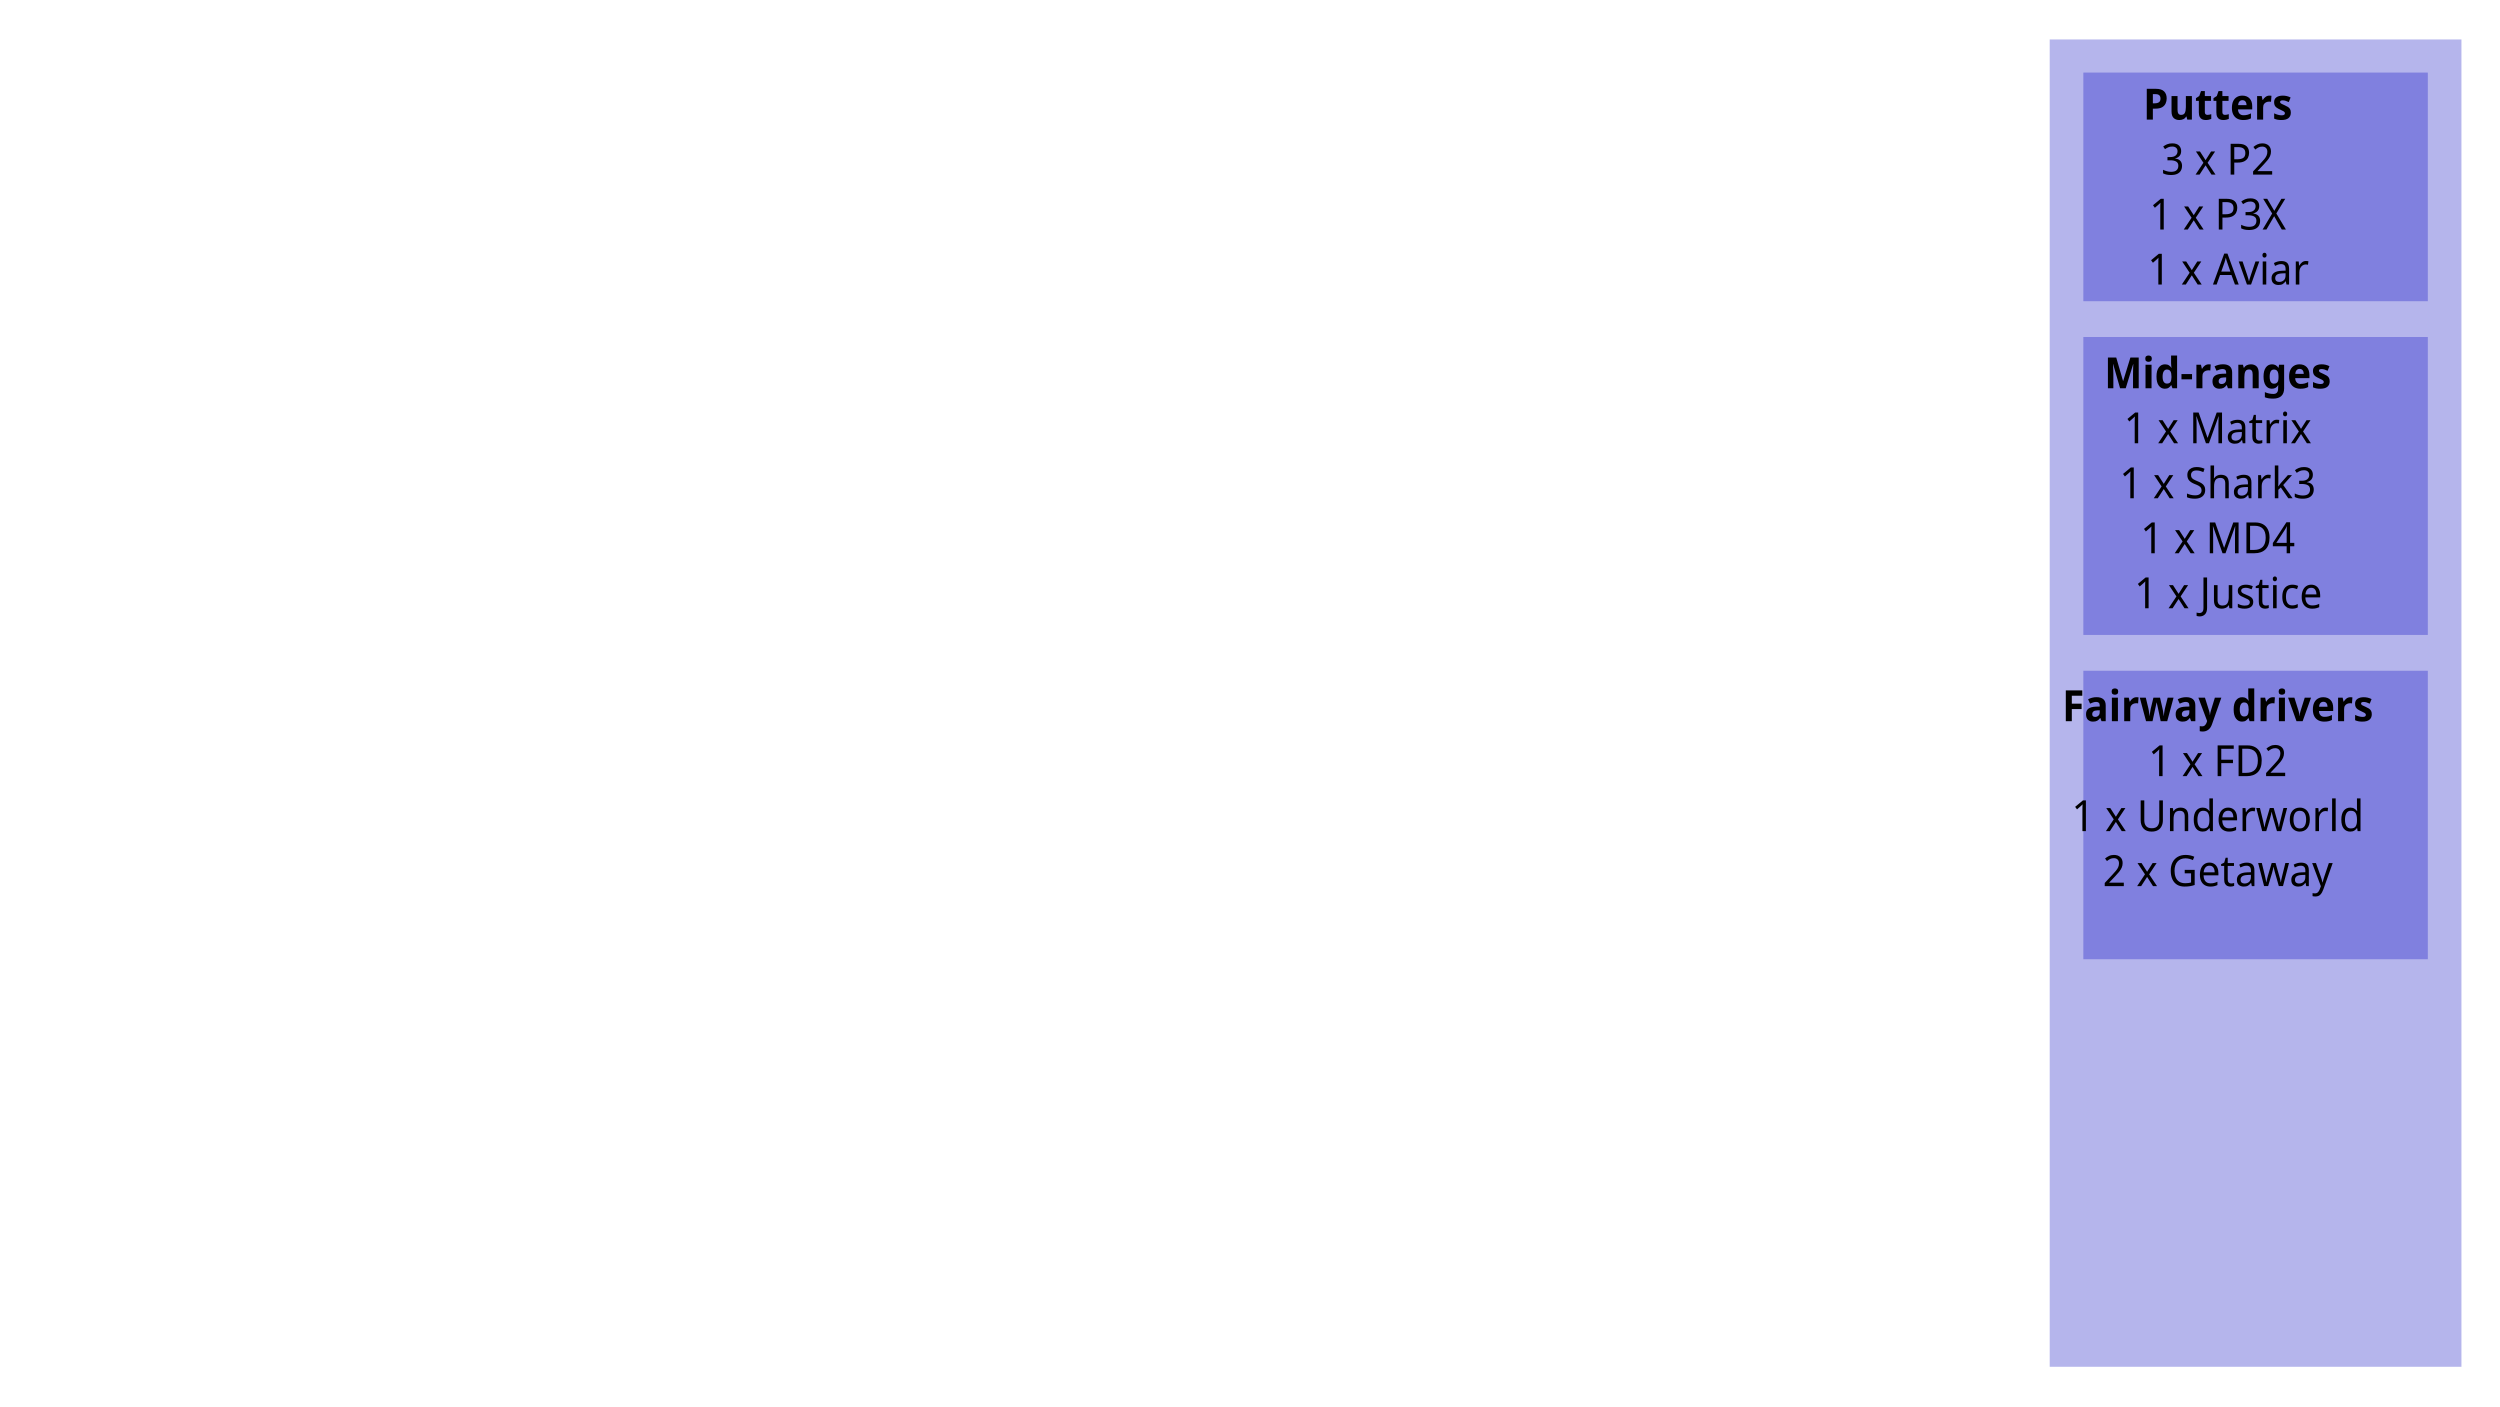
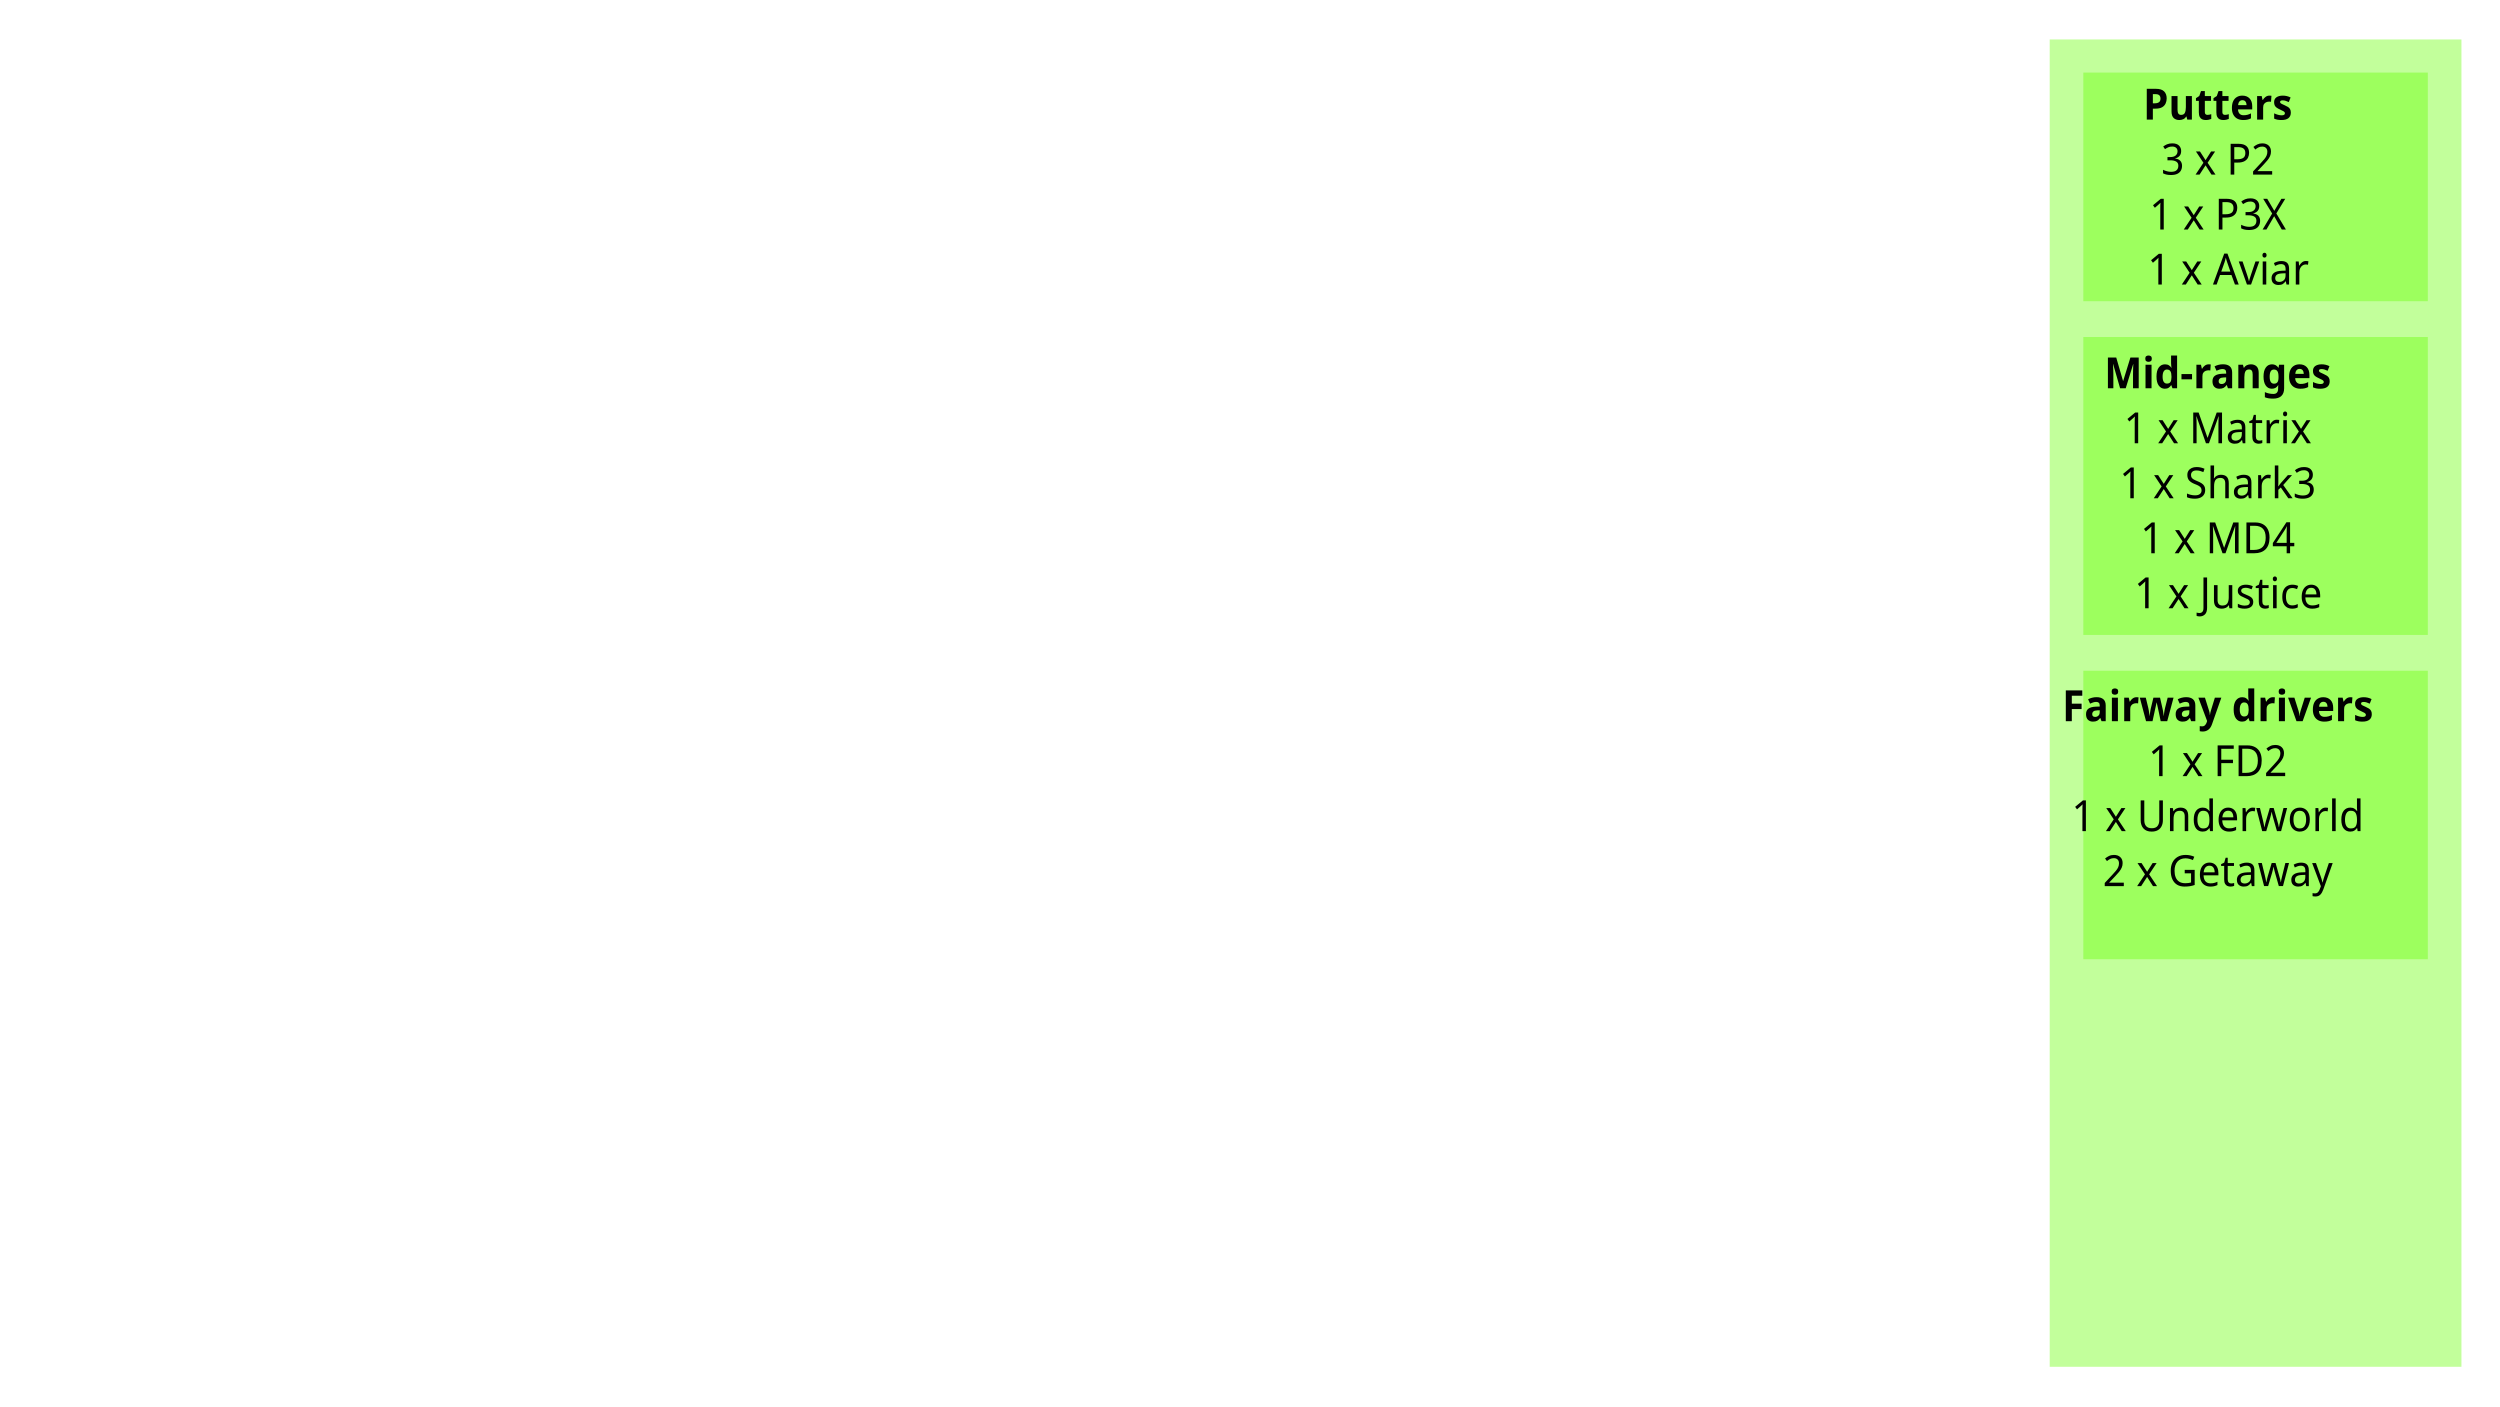
<svg xmlns="http://www.w3.org/2000/svg" width="1920px" height="1080px" viewBox="0 0 1920 1080" version="1.1" id="SVGRoot">
  <defs id="defs815">
    <filter style="color-interpolation-filters:sRGB" id="filter5205" x="-0.037" width="1.074" y="-0.007" height="1.014">
      <feGaussianBlur stdDeviation="2.946" id="feGaussianBlur5207" />
    </filter>
    <clipPath clipPathUnits="userSpaceOnUse" id="clipPath904">
      <g id="use906">
        <rect style="opacity:1;fill:#0000c0;fill-opacity:0.29;stroke-width:1.026" id="rect1100" width="316.222" height="1019.38" x="1574.17" y="28.324" />
        <rect style="opacity:1;fill:#0000c0;fill-opacity:0.29;stroke-width:0.389" id="rect1102" width="264.578" height="175.591" x="1599.993" y="53.749" />
        <rect style="opacity:1;fill:#0000c0;fill-opacity:0.29;stroke-width:0.445" id="rect1104" width="264.578" height="228.824" x="1599.993" y="255.28" />
        <rect style="opacity:1;fill:#0000c0;fill-opacity:0.29;stroke-width:0.448" id="rect1106" width="264.578" height="232.797" x="1599.993" y="507.145" />
        <rect style="opacity:1;fill:#0000c0;fill-opacity:0.29;stroke-width:0.477" id="rect1108" width="264.578" height="263.783" x="1599.993" y="762.189" />
      </g>
    </clipPath>
    <clipPath clipPathUnits="userSpaceOnUse" id="clipPath943">
      <g id="use945">
        <g clip-path="url(#clipPath904)" id="g992">
          <g id="g990">
            <rect style="opacity:1;fill:#0000c0;fill-opacity:0.29;stroke-width:1.026" id="rect980" width="316.222" height="1019.38" x="1574.17" y="28.324" />
            <rect style="opacity:1;fill:#0000c0;fill-opacity:0.29;stroke-width:0.389" id="rect982" width="264.578" height="175.591" x="1599.993" y="53.749" />
            <rect style="opacity:1;fill:#0000c0;fill-opacity:0.29;stroke-width:0.445" id="rect984" width="264.578" height="228.824" x="1599.993" y="255.28" />
            <rect style="opacity:1;fill:#0000c0;fill-opacity:0.29;stroke-width:0.448" id="rect986" width="264.578" height="232.797" x="1599.993" y="507.145" />
            <rect style="opacity:1;fill:#0000c0;fill-opacity:0.29;stroke-width:0.477" id="rect988" width="264.578" height="263.783" x="1599.993" y="762.189" />
          </g>
        </g>
        <text transform="scale(0.9678223,1.033248)" id="text1040" y="82.981" x="1789.028" style="font-style:normal;font-weight:normal;font-size:32.052px;line-height:1.25;font-family:sans-serif;letter-spacing:0px;word-spacing:0px;fill:#000000;fill-opacity:1;stroke:none;stroke-width:0.801" xml:space="preserve">
          <tspan style="font-style:normal;font-variant:normal;font-weight:bold;font-stretch:normal;font-family:'Noto Sans';-inkscape-font-specification:'Noto Sans';text-align:center;text-anchor:middle;stroke-width:0.801" y="82.981" x="1789.028" id="tspan994">Putters</tspan>
          <tspan style="font-style:normal;font-variant:normal;font-weight:normal;font-stretch:normal;font-family:'Noto Sans';-inkscape-font-specification:'Noto Sans';text-align:center;text-anchor:middle;stroke-width:0.801" id="tspan996" y="123.851" x="1789.028">P2</tspan>
          <tspan style="font-style:normal;font-variant:normal;font-weight:normal;font-stretch:normal;font-family:'Noto Sans';-inkscape-font-specification:'Noto Sans';text-align:center;text-anchor:middle;stroke-width:0.801" id="tspan998" y="164.721" x="1789.028">P3X</tspan>
          <tspan style="font-style:normal;font-variant:normal;font-weight:normal;font-stretch:normal;font-family:'Noto Sans';-inkscape-font-specification:'Noto Sans';text-align:center;text-anchor:middle;stroke-width:0.801" id="tspan1000" y="205.591" x="1789.028">Aviar</tspan>
          <tspan style="font-style:normal;font-variant:normal;font-weight:normal;font-stretch:normal;font-family:'Noto Sans';-inkscape-font-specification:'Noto Sans';text-align:center;text-anchor:middle;stroke-width:0.801" id="tspan1002" y="245.656" x="1789.028" />
          <tspan style="font-style:normal;font-variant:normal;font-weight:bold;font-stretch:normal;font-family:'Noto Sans';-inkscape-font-specification:'Noto Sans';text-align:center;text-anchor:middle;stroke-width:0.801" id="tspan1004" y="286.526" x="1789.028">Mid-ranges</tspan>
          <tspan id="tspan1006" style="font-style:normal;font-variant:normal;font-weight:normal;font-stretch:normal;font-family:'Noto Sans';-inkscape-font-specification:'Noto Sans';text-align:center;text-anchor:middle;stroke-width:0.801" y="327.396" x="1789.028">Matrix</tspan>
          <tspan style="font-style:normal;font-variant:normal;font-weight:normal;font-stretch:normal;font-family:'Noto Sans';-inkscape-font-specification:'Noto Sans';text-align:center;text-anchor:middle;stroke-width:0.801" id="tspan1008" y="368.265" x="1789.028">Shark3</tspan>
          <tspan style="font-style:normal;font-variant:normal;font-weight:normal;font-stretch:normal;font-family:'Noto Sans';-inkscape-font-specification:'Noto Sans';text-align:center;text-anchor:middle;stroke-width:0.801" id="tspan1010" y="409.135" x="1789.028">MD4</tspan>
          <tspan style="font-style:normal;font-variant:normal;font-weight:normal;font-stretch:normal;font-family:'Noto Sans';-inkscape-font-specification:'Noto Sans';text-align:center;text-anchor:middle;stroke-width:0.801" id="tspan1012" y="450.005" x="1789.028">Justice</tspan>
          <tspan style="font-style:normal;font-variant:normal;font-weight:normal;font-stretch:normal;font-family:'Noto Sans';-inkscape-font-specification:'Noto Sans';text-align:center;text-anchor:middle;stroke-width:0.801" id="tspan1014" y="490.07" x="1789.028" />
          <tspan style="font-style:normal;font-variant:normal;font-weight:bold;font-stretch:normal;font-family:'Noto Sans';-inkscape-font-specification:'Noto Sans';text-align:center;text-anchor:middle;stroke-width:0.801" id="tspan1016" y="530.94" x="1789.028">Fairway drivers</tspan>
          <tspan id="tspan1018" style="font-style:normal;font-variant:normal;font-weight:normal;font-stretch:normal;font-family:'Noto Sans';-inkscape-font-specification:'Noto Sans';text-align:center;text-anchor:middle;stroke-width:0.801" y="571.81" x="1789.028">FD2</tspan>
          <tspan style="font-style:normal;font-variant:normal;font-weight:normal;font-stretch:normal;font-family:'Noto Sans';-inkscape-font-specification:'Noto Sans';text-align:center;text-anchor:middle;stroke-width:0.801" id="tspan1020" y="612.679" x="1789.028">Underworld</tspan>
          <tspan style="font-style:normal;font-variant:normal;font-weight:normal;font-stretch:normal;font-family:'Noto Sans';-inkscape-font-specification:'Noto Sans';text-align:center;text-anchor:middle;stroke-width:0.801" id="tspan1022" y="653.549" x="1789.028">Getaway</tspan>
          <tspan style="font-style:normal;font-variant:normal;font-weight:normal;font-stretch:normal;font-family:'Noto Sans';-inkscape-font-specification:'Noto Sans';text-align:center;text-anchor:middle;stroke-width:0.801" id="tspan1024" y="694.419" x="1789.028">Thunderbird</tspan>
          <tspan style="font-style:normal;font-variant:normal;font-weight:normal;font-stretch:normal;font-family:'Noto Sans';-inkscape-font-specification:'Noto Sans';text-align:center;text-anchor:middle;stroke-width:0.801" id="tspan1026" y="734.484" x="1789.028" />
          <tspan style="font-style:normal;font-variant:normal;font-weight:bold;font-stretch:normal;font-family:'Noto Sans';-inkscape-font-specification:'Noto Sans';text-align:center;text-anchor:middle;stroke-width:0.801" id="tspan1028" y="775.354" x="1789.028">Distance drivers</tspan>
          <tspan id="tspan1030" style="font-style:normal;font-variant:normal;font-weight:normal;font-stretch:normal;font-family:'Noto Sans';-inkscape-font-specification:'Noto Sans';text-align:center;text-anchor:middle;stroke-width:0.801" y="816.224" x="1789.028">Sorcerer</tspan>
          <tspan style="font-style:normal;font-variant:normal;font-weight:normal;font-stretch:normal;font-family:'Noto Sans';-inkscape-font-specification:'Noto Sans';text-align:center;text-anchor:middle;stroke-width:0.801" id="tspan1032" y="857.094" x="1789.028">Destroyer</tspan>
          <tspan style="font-style:normal;font-variant:normal;font-weight:normal;font-stretch:normal;font-family:'Noto Sans';-inkscape-font-specification:'Noto Sans';text-align:center;text-anchor:middle;stroke-width:0.801" id="tspan1034" y="897.963" x="1789.028">PD2</tspan>
          <tspan style="font-style:normal;font-variant:normal;font-weight:normal;font-stretch:normal;font-family:'Noto Sans';-inkscape-font-specification:'Noto Sans';text-align:center;text-anchor:middle;stroke-width:0.801" id="tspan1036" y="938.833" x="1789.028">World</tspan>
          <tspan style="font-style:normal;font-variant:normal;font-weight:normal;font-stretch:normal;font-family:'Noto Sans';-inkscape-font-specification:'Noto Sans';text-align:center;text-anchor:middle;stroke-width:0.801" id="tspan1038" y="979.703" x="1789.028">Queen</tspan>
        </text>
      </g>
    </clipPath>
    <clipPath clipPathUnits="userSpaceOnUse" id="clipPath1921">
      <g id="use1923">
        <rect y="257.266" x="1599.993" height="228.824" width="264.578" id="rect2080" style="opacity:1;fill:#0000c0;fill-opacity:0.29;stroke-width:0.445" />
        <text xml:space="preserve" style="font-style:normal;font-weight:normal;font-size:32.052px;line-height:1.25;font-family:sans-serif;letter-spacing:0px;word-spacing:0px;fill:#000000;fill-opacity:1;stroke:none;stroke-width:0.801" x="1789.028" y="287.113" id="text2092" transform="scale(0.9678223,1.033248)">
          <tspan x="1789.028" y="287.113" id="tspan2082" style="font-style:normal;font-variant:normal;font-weight:bold;font-stretch:normal;font-family:'Noto Sans';-inkscape-font-specification:'Noto Sans';text-align:center;text-anchor:middle;stroke-width:0.801">Mid-ranges</tspan>
          <tspan x="1789.028" y="327.983" style="font-style:normal;font-variant:normal;font-weight:normal;font-stretch:normal;font-family:'Noto Sans';-inkscape-font-specification:'Noto Sans';text-align:center;text-anchor:middle;stroke-width:0.801" id="tspan2084">Matrix</tspan>
          <tspan x="1789.028" y="368.853" id="tspan2086" style="font-style:normal;font-variant:normal;font-weight:normal;font-stretch:normal;font-family:'Noto Sans';-inkscape-font-specification:'Noto Sans';text-align:center;text-anchor:middle;stroke-width:0.801">Shark3</tspan>
          <tspan x="1789.028" y="409.723" id="tspan2088" style="font-style:normal;font-variant:normal;font-weight:normal;font-stretch:normal;font-family:'Noto Sans';-inkscape-font-specification:'Noto Sans';text-align:center;text-anchor:middle;stroke-width:0.801">MD4</tspan>
          <tspan x="1789.028" y="450.593" id="tspan2090" style="font-style:normal;font-variant:normal;font-weight:normal;font-stretch:normal;font-family:'Noto Sans';-inkscape-font-specification:'Noto Sans';text-align:center;text-anchor:middle;stroke-width:0.801">Justice</tspan>
        </text>
      </g>
    </clipPath>
    <clipPath clipPathUnits="userSpaceOnUse" id="clipPath1936">
      <g id="use1938">
        <rect y="520.368" x="1599.993" height="221.56" width="264.578" id="rect2057" style="opacity:1;fill:#0000c0;fill-opacity:0.29;stroke-width:0.437" />
        <text xml:space="preserve" style="font-style:normal;font-weight:normal;font-size:32.052px;line-height:1.25;font-family:sans-serif;letter-spacing:0px;word-spacing:0px;fill:#000000;fill-opacity:1;stroke:none;stroke-width:0.801" x="1789.028" y="541.119" id="text2069" transform="scale(0.9678223,1.033248)">
          <tspan x="1789.028" y="541.119" id="tspan2059" style="font-style:normal;font-variant:normal;font-weight:bold;font-stretch:normal;font-family:'Noto Sans';-inkscape-font-specification:'Noto Sans';text-align:center;text-anchor:middle;stroke-width:0.801">Fairway drivers</tspan>
          <tspan x="1789.028" y="581.989" style="font-style:normal;font-variant:normal;font-weight:normal;font-stretch:normal;font-family:'Noto Sans';-inkscape-font-specification:'Noto Sans';text-align:center;text-anchor:middle;stroke-width:0.801" id="tspan2061">FD2</tspan>
          <tspan x="1789.028" y="622.859" id="tspan2063" style="font-style:normal;font-variant:normal;font-weight:normal;font-stretch:normal;font-family:'Noto Sans';-inkscape-font-specification:'Noto Sans';text-align:center;text-anchor:middle;stroke-width:0.801">Underworld</tspan>
          <tspan x="1789.028" y="663.728" id="tspan2065" style="font-style:normal;font-variant:normal;font-weight:normal;font-stretch:normal;font-family:'Noto Sans';-inkscape-font-specification:'Noto Sans';text-align:center;text-anchor:middle;stroke-width:0.801">Getaway</tspan>
          <tspan x="1789.028" y="704.598" id="tspan2067" style="font-style:normal;font-variant:normal;font-weight:normal;font-stretch:normal;font-family:'Noto Sans';-inkscape-font-specification:'Noto Sans';text-align:center;text-anchor:middle;stroke-width:0.801">Thunderbird</tspan>
        </text>
      </g>
    </clipPath>
    <clipPath clipPathUnits="userSpaceOnUse" id="clipPath1952">
      <g id="use1954">
        <rect y="764.175" x="1599.993" height="263.783" width="264.578" id="rect2031" style="opacity:1;fill:#0000c0;fill-opacity:0.29;stroke-width:0.477" />
        <text xml:space="preserve" style="font-style:normal;font-weight:normal;font-size:32.052px;line-height:1.25;font-family:sans-serif;letter-spacing:0px;word-spacing:0px;fill:#000000;fill-opacity:1;stroke:none;stroke-width:0.801" x="1789.028" y="774.514" id="text2045" transform="scale(0.9678223,1.033248)">
          <tspan x="1789.028" y="774.514" id="tspan2033" style="font-style:normal;font-variant:normal;font-weight:bold;font-stretch:normal;font-family:'Noto Sans';-inkscape-font-specification:'Noto Sans';text-align:center;text-anchor:middle;stroke-width:0.801">Distance drivers</tspan>
          <tspan x="1789.028" y="815.384" style="font-style:normal;font-variant:normal;font-weight:normal;font-stretch:normal;font-family:'Noto Sans';-inkscape-font-specification:'Noto Sans';text-align:center;text-anchor:middle;stroke-width:0.801" id="tspan2035">Sorcerer</tspan>
          <tspan x="1789.028" y="856.254" id="tspan2037" style="font-style:normal;font-variant:normal;font-weight:normal;font-stretch:normal;font-family:'Noto Sans';-inkscape-font-specification:'Noto Sans';text-align:center;text-anchor:middle;stroke-width:0.801">Destroyer</tspan>
          <tspan x="1789.028" y="897.124" id="tspan2039" style="font-style:normal;font-variant:normal;font-weight:normal;font-stretch:normal;font-family:'Noto Sans';-inkscape-font-specification:'Noto Sans';text-align:center;text-anchor:middle;stroke-width:0.801">PD2</tspan>
          <tspan x="1789.028" y="937.993" id="tspan2041" style="font-style:normal;font-variant:normal;font-weight:normal;font-stretch:normal;font-family:'Noto Sans';-inkscape-font-specification:'Noto Sans';text-align:center;text-anchor:middle;stroke-width:0.801">World</tspan>
          <tspan x="1789.028" y="978.863" id="tspan2043" style="font-style:normal;font-variant:normal;font-weight:normal;font-stretch:normal;font-family:'Noto Sans';-inkscape-font-specification:'Noto Sans';text-align:center;text-anchor:middle;stroke-width:0.801">Queen</tspan>
        </text>
      </g>
    </clipPath>
    <clipPath clipPathUnits="userSpaceOnUse" id="clipPath1966">
      <g id="use1968">
        <rect y="55.735" x="1599.993" height="175.591" width="264.578" id="rect1986" style="opacity:1;fill:#0000c0;fill-opacity:0.29;stroke-width:0.389" />
        <text xml:space="preserve" style="font-style:normal;font-weight:normal;font-size:32.052px;line-height:1.25;font-family:sans-serif;letter-spacing:0px;word-spacing:0px;fill:#000000;fill-opacity:1;stroke:none;stroke-width:0.801" x="1789.028" y="88.889" id="text1996" transform="scale(0.9678223,1.033248)">
          <tspan id="tspan1988" x="1789.028" y="88.889" style="font-style:normal;font-variant:normal;font-weight:bold;font-stretch:normal;font-family:'Noto Sans';-inkscape-font-specification:'Noto Sans';text-align:center;text-anchor:middle;stroke-width:0.801">Putters</tspan>
          <tspan x="1789.028" y="129.759" id="tspan1990" style="font-style:normal;font-variant:normal;font-weight:normal;font-stretch:normal;font-family:'Noto Sans';-inkscape-font-specification:'Noto Sans';text-align:center;text-anchor:middle;stroke-width:0.801">P2</tspan>
          <tspan x="1789.028" y="170.629" id="tspan1992" style="font-style:normal;font-variant:normal;font-weight:normal;font-stretch:normal;font-family:'Noto Sans';-inkscape-font-specification:'Noto Sans';text-align:center;text-anchor:middle;stroke-width:0.801">P3X</tspan>
          <tspan x="1789.028" y="211.499" id="tspan1994" style="font-style:normal;font-variant:normal;font-weight:normal;font-stretch:normal;font-family:'Noto Sans';-inkscape-font-specification:'Noto Sans';text-align:center;text-anchor:middle;stroke-width:0.801">Aviar</tspan>
        </text>
      </g>
    </clipPath>
  </defs>
  <g id="layer1">
    <text xml:space="preserve" style="font-style:normal;font-weight:normal;font-size:40px;line-height:1.25;font-family:sans-serif;letter-spacing:0px;word-spacing:0px;fill:#000000;fill-opacity:1;stroke:none;filter:url(#filter5205)" x="1294.51" y="101.377" id="text5109">
      <tspan x="1294.51" y="136.768" id="tspan5145" style="font-style:normal;font-variant:normal;font-weight:normal;font-stretch:normal;font-size:29.333px;line-height:0px;font-family:'Noto Mono';-inkscape-font-specification:'Noto Mono';letter-spacing:0px;word-spacing:0px" />
    </text>
-     <rect style="opacity:1;fill:#0000c0;fill-opacity:0.29;stroke-width:1.026" id="rect5504" width="316.222" height="1019.38" x="1574.17" y="30.31" />
-     <rect y="55.735" x="1599.993" height="175.591" width="264.578" id="rect5504-3" style="opacity:1;fill:#0000c0;fill-opacity:0.29;stroke-width:0.389" />
+     <rect style="opacity:1;fill:#64ff00;fill-opacity:0.392;stroke-width:1.026" id="rect5504" width="316.222" height="1019.38" x="1574.17" y="30.31" />
+     <rect y="55.735" x="1599.993" height="175.591" width="264.578" id="rect5504-3" style="opacity:1;fill:#64ff00;fill-opacity:0.392;stroke-width:0.389" />
    <text xml:space="preserve" style="font-style:normal;font-weight:normal;font-size:32.052px;line-height:1.25;font-family:sans-serif;letter-spacing:0px;word-spacing:0px;fill:#000000;fill-opacity:1;stroke:none;stroke-width:0.801" x="1789.028" y="88.889" id="text5420" transform="scale(0.9678223,1.033248)">
      <tspan id="tspan5418" x="1789.028" y="88.889" style="font-style:normal;font-variant:normal;font-weight:bold;font-stretch:normal;font-family:'Noto Sans';-inkscape-font-specification:'Noto Sans';text-align:center;text-anchor:middle;stroke-width:0.801">Putters</tspan>
      <tspan x="1789.028" y="129.759" id="tspan5422" style="font-style:normal;font-variant:normal;font-weight:normal;font-stretch:normal;font-family:'Noto Sans';-inkscape-font-specification:'Noto Sans';text-align:center;text-anchor:middle;stroke-width:0.801">3 x P2</tspan>
      <tspan x="1789.028" y="170.629" id="tspan5424" style="font-style:normal;font-variant:normal;font-weight:normal;font-stretch:normal;font-family:'Noto Sans';-inkscape-font-specification:'Noto Sans';text-align:center;text-anchor:middle;stroke-width:0.801">1 x P3X</tspan>
      <tspan x="1789.028" y="211.499" id="tspan5458" style="font-style:normal;font-variant:normal;font-weight:normal;font-stretch:normal;font-family:'Noto Sans';-inkscape-font-specification:'Noto Sans';text-align:center;text-anchor:middle;stroke-width:0.801">1 x Aviar</tspan>
    </text>
    <text xml:space="preserve" style="font-style:normal;font-weight:normal;font-size:32.052px;line-height:1.25;font-family:sans-serif;letter-spacing:0px;word-spacing:0px;fill:#000000;fill-opacity:1;stroke:none;stroke-width:0.801" x="1789.028" y="774.514" id="text5420-3" transform="scale(0.9678223,1.033248)">
      <tspan x="1789.028" y="802.873" id="tspan5454-8" style="font-style:normal;font-variant:normal;font-weight:bold;font-stretch:normal;font-family:'Noto Sans';-inkscape-font-specification:'Noto Sans';text-align:center;text-anchor:middle;stroke-width:0.801" />
      <tspan x="1789.028" y="842.938" id="tspan5456-7" style="font-style:normal;font-variant:normal;font-weight:normal;font-stretch:normal;font-family:'Noto Sans';-inkscape-font-specification:'Noto Sans';text-align:center;text-anchor:middle;stroke-width:0.801" />
      <tspan x="1789.028" y="883.003" id="tspan5458-9" style="font-style:normal;font-variant:normal;font-weight:normal;font-stretch:normal;font-family:'Noto Sans';-inkscape-font-specification:'Noto Sans';text-align:center;text-anchor:middle;stroke-width:0.801" />
    </text>
-     <rect y="515.126" x="1599.993" height="221.56" width="264.578" id="rect5504-3-7" style="opacity:1;fill:#0000c0;fill-opacity:0.29;stroke-width:0.437" />
+     <rect y="515.126" x="1599.993" height="221.56" width="264.578" id="rect5504-3-7" style="opacity:1;fill:#64ff00;fill-opacity:0.392;stroke-width:0.437" />
    <text xml:space="preserve" style="font-style:normal;font-weight:normal;font-size:32.052px;line-height:1.25;font-family:sans-serif;letter-spacing:0px;word-spacing:0px;fill:#000000;fill-opacity:1;stroke:none;stroke-width:0.801" x="1789.028" y="536.046" id="text5420-2" transform="scale(0.9678223,1.033248)">
      <tspan x="1789.028" y="536.046" id="tspan5440-2" style="font-style:normal;font-variant:normal;font-weight:bold;font-stretch:normal;font-family:'Noto Sans';-inkscape-font-specification:'Noto Sans';text-align:center;text-anchor:middle;stroke-width:0.801">Fairway drivers</tspan>
      <tspan x="1789.028" y="576.916" style="font-style:normal;font-variant:normal;font-weight:normal;font-stretch:normal;font-family:'Noto Sans';-inkscape-font-specification:'Noto Sans';text-align:center;text-anchor:middle;stroke-width:0.801" id="tspan5462-93">1 x FD2</tspan>
      <tspan x="1789.028" y="617.786" id="tspan5442-1" style="font-style:normal;font-variant:normal;font-weight:normal;font-stretch:normal;font-family:'Noto Sans';-inkscape-font-specification:'Noto Sans';text-align:center;text-anchor:middle;stroke-width:0.801">1 x Underworld</tspan>
      <tspan x="1789.028" y="658.656" id="tspan5444-9" style="font-style:normal;font-variant:normal;font-weight:normal;font-stretch:normal;font-family:'Noto Sans';-inkscape-font-specification:'Noto Sans';text-align:center;text-anchor:middle;stroke-width:0.801">2 x Getaway</tspan>
      <tspan x="1789.028" y="698.721" id="tspan5458-6" style="font-style:normal;font-variant:normal;font-weight:normal;font-stretch:normal;font-family:'Noto Sans';-inkscape-font-specification:'Noto Sans';text-align:center;text-anchor:middle;stroke-width:0.801" />
    </text>
-     <rect y="258.814" x="1599.993" height="228.824" width="264.578" id="rect5504-3-6" style="opacity:1;fill:#0000c0;fill-opacity:0.29;stroke-width:0.445" />
+     <rect y="258.814" x="1599.993" height="228.824" width="264.578" id="rect5504-3-6" style="opacity:1;fill:#64ff00;fill-opacity:0.392;stroke-width:0.445" />
    <text xml:space="preserve" style="font-style:normal;font-weight:normal;font-size:32.052px;line-height:1.25;font-family:sans-serif;letter-spacing:0px;word-spacing:0px;fill:#000000;fill-opacity:1;stroke:none;stroke-width:0.801" x="1789.028" y="288.612" id="text5420-1" transform="scale(0.9678223,1.033248)">
      <tspan x="1789.028" y="288.612" id="tspan5430-1" style="font-style:normal;font-variant:normal;font-weight:bold;font-stretch:normal;font-family:'Noto Sans';-inkscape-font-specification:'Noto Sans';text-align:center;text-anchor:middle;stroke-width:0.801">Mid-ranges</tspan>
      <tspan x="1789.028" y="329.481" style="font-style:normal;font-variant:normal;font-weight:normal;font-stretch:normal;font-family:'Noto Sans';-inkscape-font-specification:'Noto Sans';text-align:center;text-anchor:middle;stroke-width:0.801" id="tspan5460-5">1 x Matrix</tspan>
      <tspan x="1789.028" y="370.351" id="tspan5432-5" style="font-style:normal;font-variant:normal;font-weight:normal;font-stretch:normal;font-family:'Noto Sans';-inkscape-font-specification:'Noto Sans';text-align:center;text-anchor:middle;stroke-width:0.801">1 x Shark3</tspan>
      <tspan x="1789.028" y="411.221" id="tspan5434-4" style="font-style:normal;font-variant:normal;font-weight:normal;font-stretch:normal;font-family:'Noto Sans';-inkscape-font-specification:'Noto Sans';text-align:center;text-anchor:middle;stroke-width:0.801">1 x MD4</tspan>
      <tspan x="1789.028" y="452.091" id="tspan5458-4" style="font-style:normal;font-variant:normal;font-weight:normal;font-stretch:normal;font-family:'Noto Sans';-inkscape-font-specification:'Noto Sans';text-align:center;text-anchor:middle;stroke-width:0.801">1 x Justice</tspan>
    </text>
  </g>
</svg>
